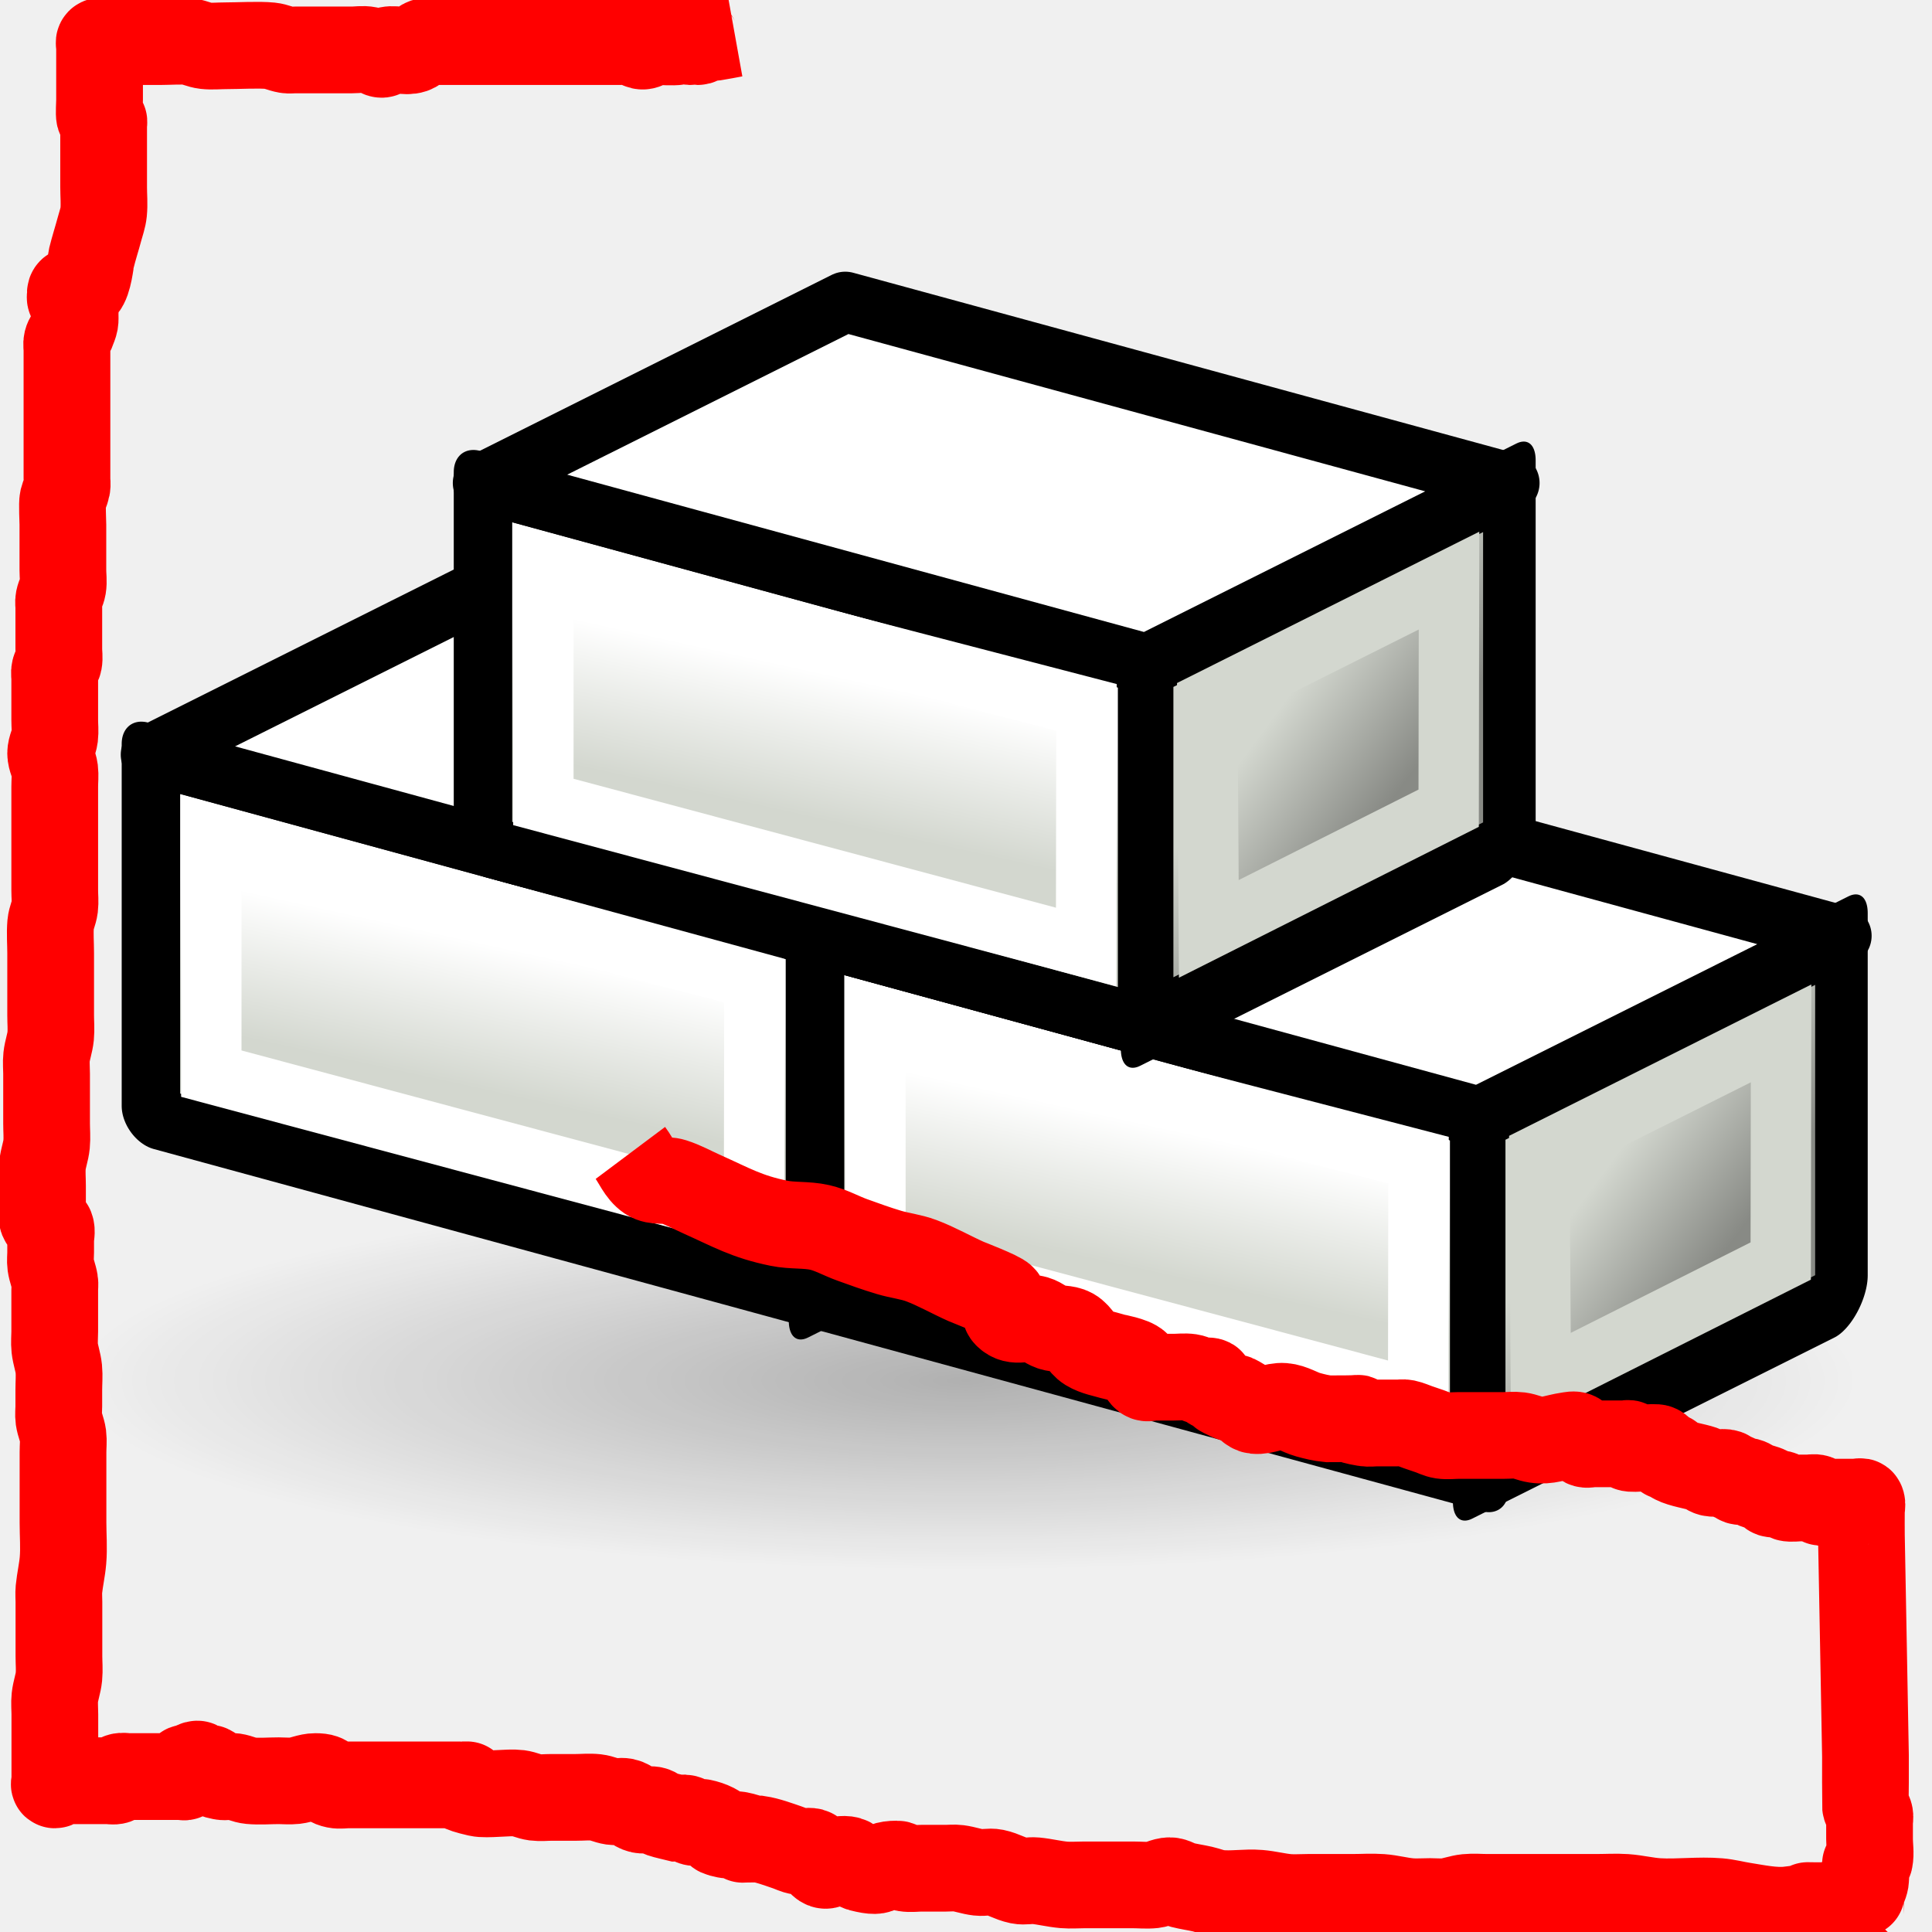
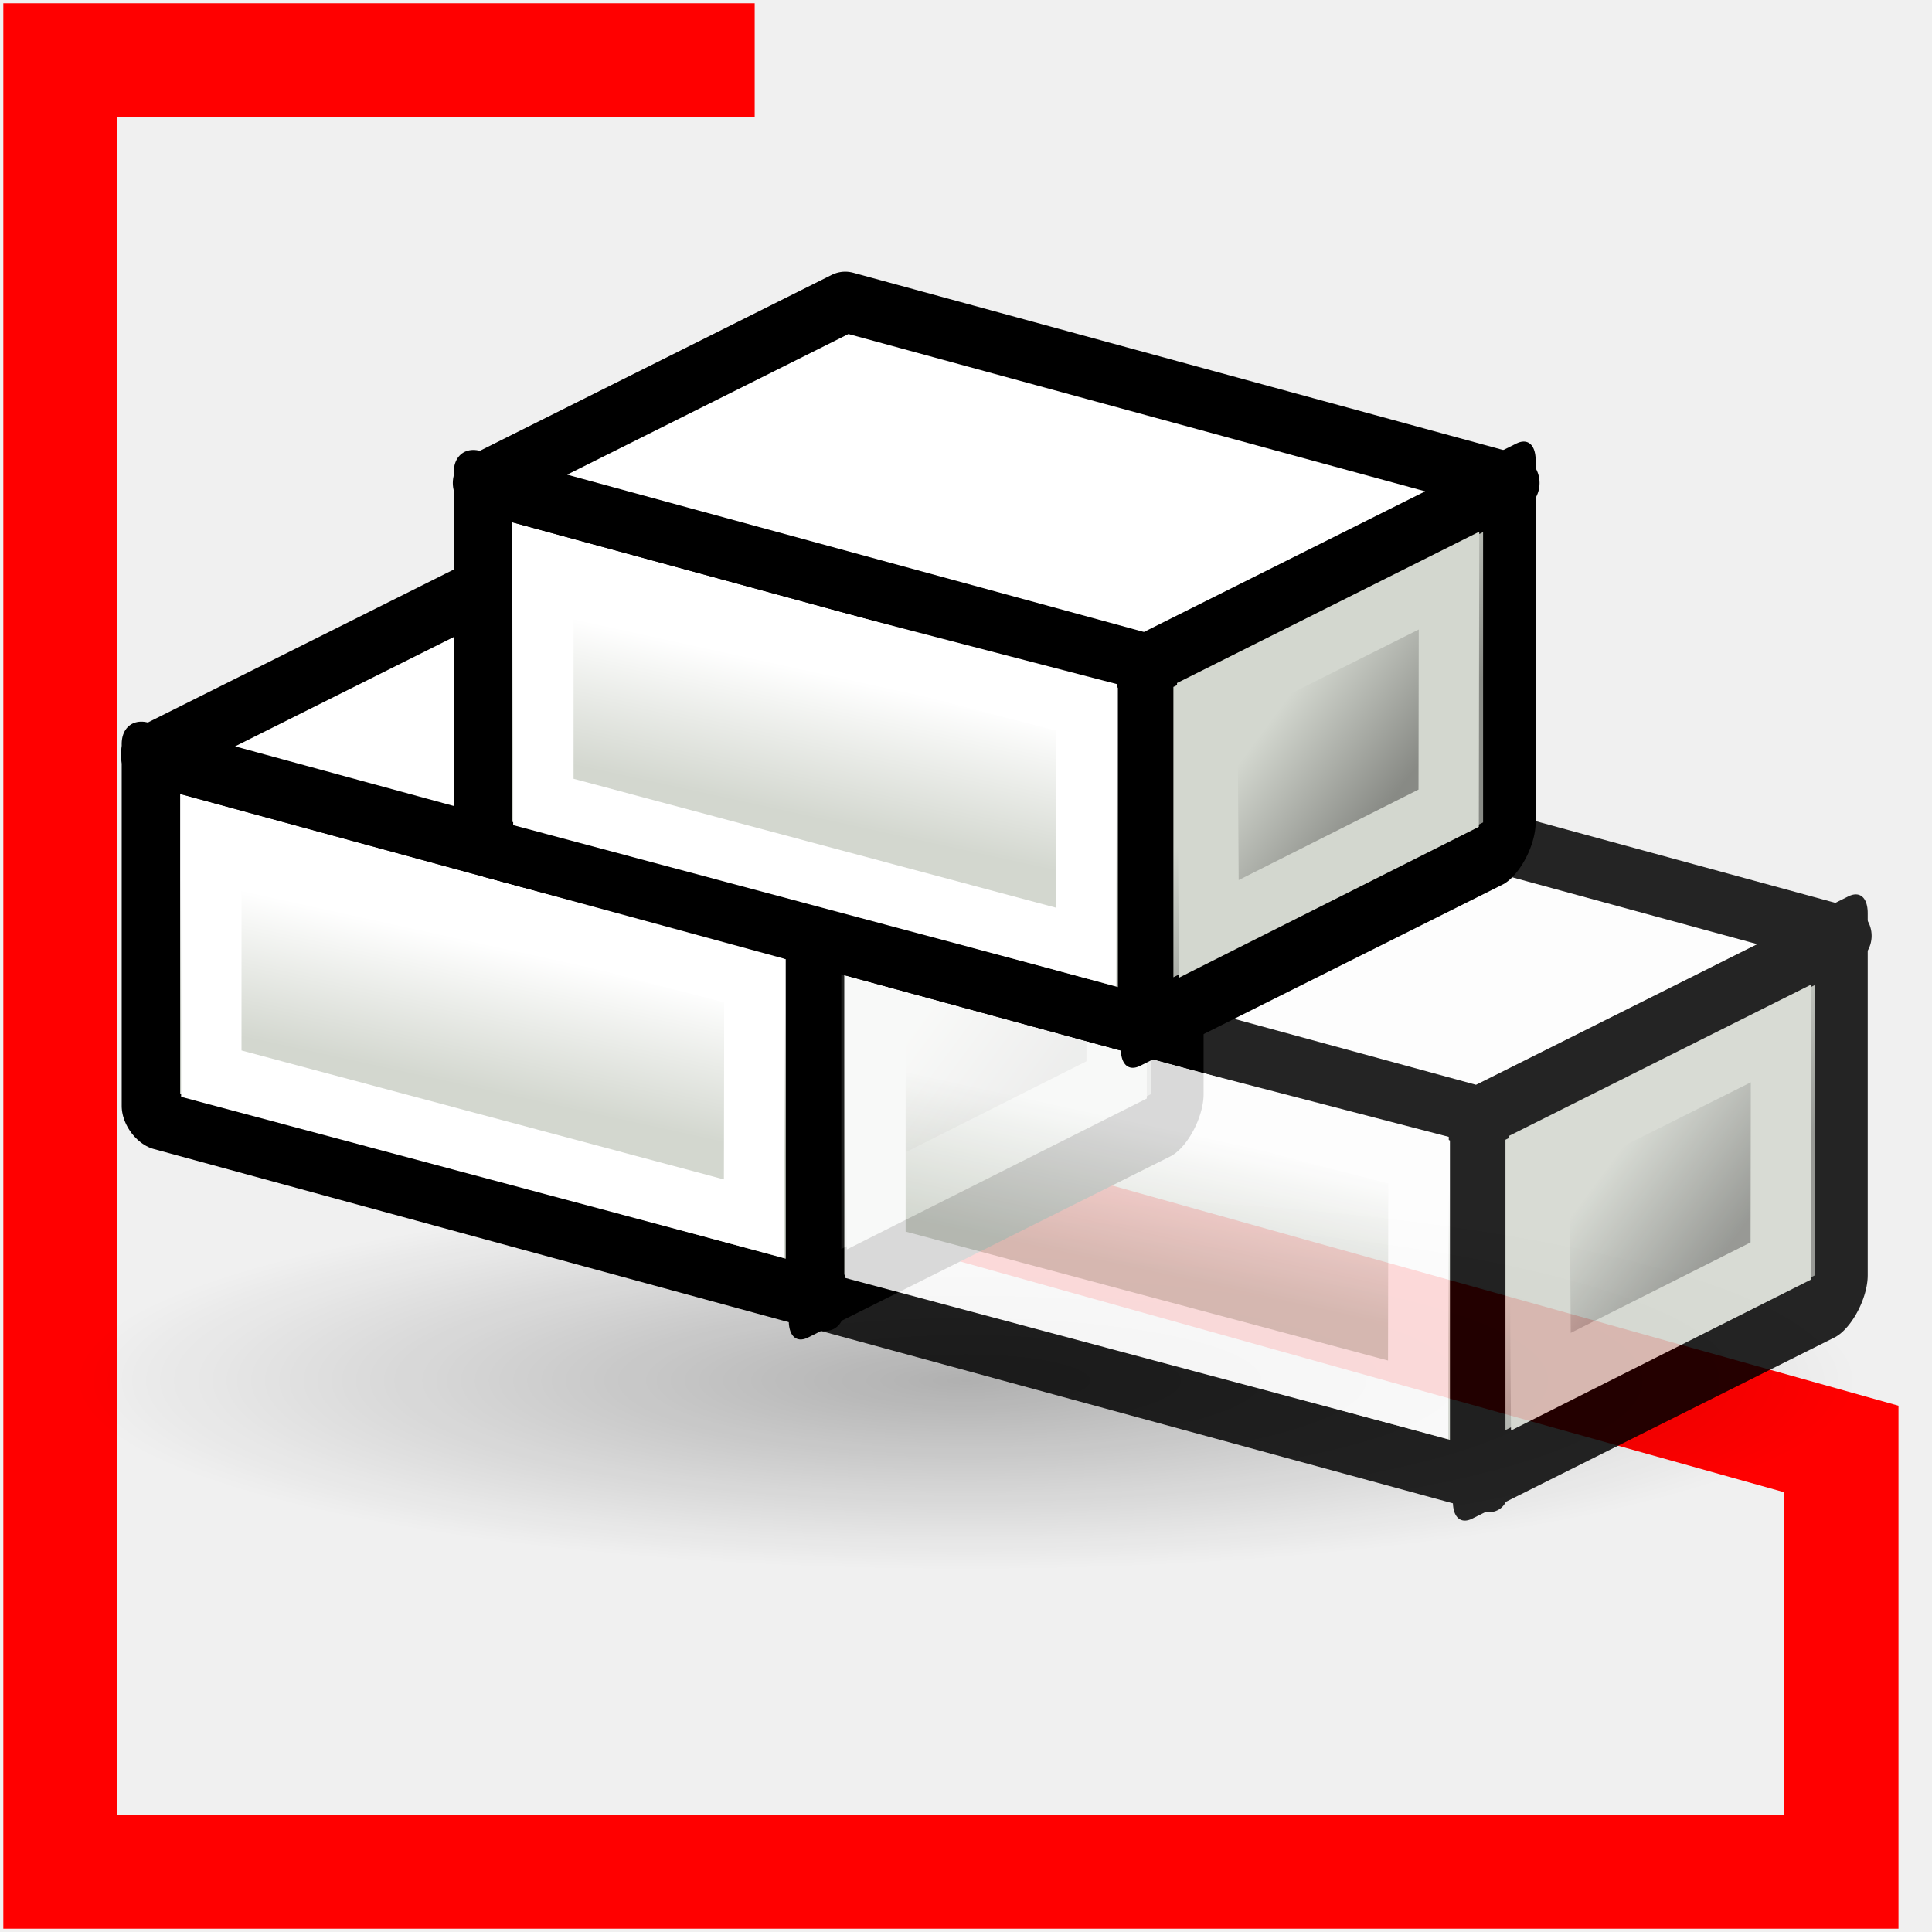
<svg xmlns="http://www.w3.org/2000/svg" xmlns:xlink="http://www.w3.org/1999/xlink" width="64px" height="64px" id="svg2816" version="1.1">
  <defs id="defs2818">
    <linearGradient id="linearGradient3789">
      <stop style="stop-color:#888a85;stop-opacity:1;" offset="0" id="stop3791" />
      <stop style="stop-color:#d3d7cf;stop-opacity:1" offset="1" id="stop3793" />
    </linearGradient>
    <linearGradient id="linearGradient3781">
      <stop style="stop-color:#d3d7cf;stop-opacity:1;" offset="0" id="stop3783" />
      <stop style="stop-color:#ffffff;stop-opacity:1" offset="1" id="stop3785" />
    </linearGradient>
    <linearGradient xlink:href="#linearGradient3781" id="linearGradient3787" x1="93.501" y1="-0.528" x2="92.882" y2="-7.201" gradientUnits="userSpaceOnUse" />
    <linearGradient xlink:href="#linearGradient3789" id="linearGradient3795" x1="140.239" y1="124.165" x2="137.61" y2="117.067" gradientUnits="userSpaceOnUse" />
    <linearGradient xlink:href="#linearGradient3781" id="linearGradient3804" gradientUnits="userSpaceOnUse" x1="93.501" y1="-0.528" x2="92.815" y2="-5.335" />
    <linearGradient xlink:href="#linearGradient3789" id="linearGradient3806" gradientUnits="userSpaceOnUse" x1="140.239" y1="124.165" x2="137.61" y2="117.067" />
    <linearGradient xlink:href="#linearGradient3781-6" id="linearGradient3804-3" gradientUnits="userSpaceOnUse" x1="93.501" y1="-0.528" x2="92.882" y2="-7.201" />
    <linearGradient id="linearGradient3781-6">
      <stop style="stop-color:#d3d7cf;stop-opacity:1;" offset="0" id="stop3783-7" />
      <stop style="stop-color:#ffffff;stop-opacity:1" offset="1" id="stop3785-5" />
    </linearGradient>
    <linearGradient xlink:href="#linearGradient3789-5" id="linearGradient3806-3" gradientUnits="userSpaceOnUse" x1="140.239" y1="124.165" x2="137.61" y2="117.067" />
    <linearGradient id="linearGradient3789-5">
      <stop style="stop-color:#888a85;stop-opacity:1;" offset="0" id="stop3791-6" />
      <stop style="stop-color:#d3d7cf;stop-opacity:1" offset="1" id="stop3793-2" />
    </linearGradient>
    <linearGradient xlink:href="#linearGradient3781-0" id="linearGradient3804-36" gradientUnits="userSpaceOnUse" x1="93.501" y1="-0.528" x2="92.882" y2="-7.201" />
    <linearGradient id="linearGradient3781-0">
      <stop style="stop-color:#d3d7cf;stop-opacity:1;" offset="0" id="stop3783-6" />
      <stop style="stop-color:#ffffff;stop-opacity:1" offset="1" id="stop3785-2" />
    </linearGradient>
    <linearGradient xlink:href="#linearGradient3789-1" id="linearGradient3806-6" gradientUnits="userSpaceOnUse" x1="140.239" y1="124.165" x2="137.61" y2="117.067" />
    <linearGradient id="linearGradient3789-1">
      <stop style="stop-color:#888a85;stop-opacity:1;" offset="0" id="stop3791-8" />
      <stop style="stop-color:#d3d7cf;stop-opacity:1" offset="1" id="stop3793-7" />
    </linearGradient>
    <linearGradient xlink:href="#linearGradient3781-8" id="linearGradient3804-2" gradientUnits="userSpaceOnUse" x1="93.501" y1="-0.528" x2="92.815" y2="-5.335" />
    <linearGradient id="linearGradient3781-8">
      <stop style="stop-color:#d3d7cf;stop-opacity:1;" offset="0" id="stop3783-9" />
      <stop style="stop-color:#ffffff;stop-opacity:1" offset="1" id="stop3785-7" />
    </linearGradient>
    <linearGradient xlink:href="#linearGradient3789-12" id="linearGradient3806-36" gradientUnits="userSpaceOnUse" x1="140.239" y1="124.165" x2="137.61" y2="117.067" />
    <linearGradient id="linearGradient3789-12">
      <stop style="stop-color:#888a85;stop-opacity:1;" offset="0" id="stop3791-9" />
      <stop style="stop-color:#d3d7cf;stop-opacity:1" offset="1" id="stop3793-3" />
    </linearGradient>
    <linearGradient xlink:href="#linearGradient3781-03" id="linearGradient3804-5" gradientUnits="userSpaceOnUse" x1="93.501" y1="-0.528" x2="92.815" y2="-5.335" />
    <linearGradient id="linearGradient3781-03">
      <stop style="stop-color:#d3d7cf;stop-opacity:1;" offset="0" id="stop3783-61" />
      <stop style="stop-color:#ffffff;stop-opacity:1" offset="1" id="stop3785-0" />
    </linearGradient>
    <linearGradient xlink:href="#linearGradient3789-2" id="linearGradient3806-63" gradientUnits="userSpaceOnUse" x1="140.239" y1="124.165" x2="137.61" y2="117.067" />
    <linearGradient id="linearGradient3789-2">
      <stop style="stop-color:#888a85;stop-opacity:1;" offset="0" id="stop3791-0" />
      <stop style="stop-color:#d3d7cf;stop-opacity:1" offset="1" id="stop3793-6" />
    </linearGradient>
    <linearGradient xlink:href="#linearGradient3781-3" id="linearGradient3804-9" gradientUnits="userSpaceOnUse" x1="93.501" y1="-0.528" x2="92.815" y2="-5.335" />
    <linearGradient id="linearGradient3781-3">
      <stop style="stop-color:#d3d7cf;stop-opacity:1;" offset="0" id="stop3783-74" />
      <stop style="stop-color:#ffffff;stop-opacity:1" offset="1" id="stop3785-52" />
    </linearGradient>
    <linearGradient xlink:href="#linearGradient3789-4" id="linearGradient3806-5" gradientUnits="userSpaceOnUse" x1="140.239" y1="124.165" x2="137.61" y2="117.067" />
    <linearGradient id="linearGradient3789-4">
      <stop style="stop-color:#888a85;stop-opacity:1;" offset="0" id="stop3791-7" />
      <stop style="stop-color:#d3d7cf;stop-opacity:1" offset="1" id="stop3793-4" />
    </linearGradient>
    <linearGradient xlink:href="#linearGradient3781-84" id="linearGradient3804-8" gradientUnits="userSpaceOnUse" x1="93.501" y1="-0.528" x2="92.815" y2="-5.335" />
    <linearGradient id="linearGradient3781-84">
      <stop style="stop-color:#d3d7cf;stop-opacity:1;" offset="0" id="stop3783-3" />
      <stop style="stop-color:#ffffff;stop-opacity:1" offset="1" id="stop3785-1" />
    </linearGradient>
    <linearGradient xlink:href="#linearGradient3789-9" id="linearGradient3806-4" gradientUnits="userSpaceOnUse" x1="140.239" y1="124.165" x2="137.61" y2="117.067" />
    <linearGradient id="linearGradient3789-9">
      <stop style="stop-color:#888a85;stop-opacity:1;" offset="0" id="stop3791-2" />
      <stop style="stop-color:#d3d7cf;stop-opacity:1" offset="1" id="stop3793-0" />
    </linearGradient>
    <radialGradient r="18.062" fy="41.625" fx="25.188" cy="41.625" cx="25.188" gradientTransform="matrix(1,0,0,0.32526,0,28.08607)" gradientUnits="userSpaceOnUse" id="radialGradient3169" xlink:href="#linearGradient2269-0" />
    <linearGradient id="linearGradient2269-0">
      <stop offset="0" id="stop2271-4" style="stop-color:#000000;stop-opacity:1;" />
      <stop offset="1" id="stop2273-87" style="stop-color:#000000;stop-opacity:0;" />
    </linearGradient>
    <radialGradient r="18.062" fy="41.625" fx="25.188" cy="41.625" cx="25.188" gradientTransform="matrix(1,0,0,0.32526,0,28.08607)" gradientUnits="userSpaceOnUse" id="radialGradient3027" xlink:href="#linearGradient2269-0" />
  </defs>
  <g id="layer1">
+     <path style="opacity:1;fill:none;stroke:#ff0000;stroke-width:3.78;stroke-linecap:butt;stroke-linejoin:miter;stroke-opacity:1" d="M 25,2 H 2 V 62 H 61 V 48 L 11,34" id="path1107" />
    <path id="path2267" transform="matrix(1.63498,0,0,1.066269,-9.181048,1.352245)" d="m 43.25,41.625 a 18.062,5.875 0 1 1 -36.125,0 18.062,5.875 0 1 1 36.125,0 z" style="opacity:0.267;color:#000000;fill:url(#radialGradient3027);fill-opacity:1;fill-rule:evenodd;stroke:none;stroke-width:1;marker:none;visibility:visible;display:inline;overflow:visible" />
-     <g id="g3797" transform="translate(-72,3.999997)">
+     <g style="opacity:1" id="g3797" transform="translate(-72,3.999997)">
      <path id="rect2840-3" d="m 82.146,-7.619 23.47,-2.177 0,12 -23.47,2.177 z" style="color:#000000;fill:url(#linearGradient3804);fill-opacity:1;fill-rule:evenodd;stroke:#000000;stroke-width:2.066;stroke-linecap:butt;stroke-linejoin:round;stroke-miterlimit:4;stroke-opacity:1;stroke-dashoffset:0;marker:none;visibility:visible;display:inline;overflow:visible;enable-background:accumulate" transform="matrix(0.9373511,0.3483862,0,1,0,0)" />
      <path id="rect2840-3-4-0" d="m 130.656,112.264 15.837,4.335 0,12 -15.837,-4.335 z" style="color:#000000;fill:url(#linearGradient3806);fill-opacity:1;fill-rule:evenodd;stroke:#000000;stroke-width:2.298;stroke-linecap:butt;stroke-linejoin:round;stroke-miterlimit:4;stroke-opacity:1;stroke-dashoffset:0;marker:none;visibility:visible;display:inline;overflow:visible;enable-background:accumulate" transform="matrix(0.7577145,-0.6525862,0,1,0,0)" />
      <path id="rect2840-3-5" d="m 89,15 22,6 -12,6 -22,-6 z" style="color:#000000;fill:#ffffff;fill-opacity:1;fill-rule:evenodd;stroke:#000000;stroke-width:2;stroke-linecap:butt;stroke-linejoin:round;stroke-miterlimit:4;stroke-opacity:1;stroke-dasharray:none;stroke-dashoffset:0;marker:none;visibility:visible;display:inline;overflow:visible;enable-background:accumulate" />
      <path id="path3009" d="m 79,23.757 0,7.809 17.978,4.805 0.013,-7.938 z" style="fill:none;stroke:#ffffff;stroke-width:2;stroke-linecap:butt;stroke-linejoin:miter;stroke-opacity:1" />
      <path id="path3011" d="m 100.994,28.242 0.049,7.529 7.946,-3.998 0.011,-7.54 z" style="fill:none;stroke:#d3d7cf;stroke-width:2;stroke-linecap:butt;stroke-linejoin:miter;stroke-opacity:1" />
    </g>
-     <g id="g3797-4" transform="translate(-50,10)">
+     <g style="opacity:0.85" id="g3797-4" transform="translate(-50,10)">
      <path id="rect2840-3-3" d="m 82.146,-7.619 23.47,-2.177 0,12 -23.47,2.177 z" style="color:#000000;fill:url(#linearGradient3804-9);fill-opacity:1;fill-rule:evenodd;stroke:#000000;stroke-width:2.066;stroke-linecap:butt;stroke-linejoin:round;stroke-miterlimit:4;stroke-opacity:1;stroke-dashoffset:0;marker:none;visibility:visible;display:inline;overflow:visible;enable-background:accumulate" transform="matrix(0.9373511,0.3483862,0,1,0,0)" />
      <path id="rect2840-3-4-0-0" d="m 130.656,112.264 15.837,4.335 0,12 -15.837,-4.335 z" style="color:#000000;fill:url(#linearGradient3806-5);fill-opacity:1;fill-rule:evenodd;stroke:#000000;stroke-width:2.298;stroke-linecap:butt;stroke-linejoin:round;stroke-miterlimit:4;stroke-opacity:1;stroke-dashoffset:0;marker:none;visibility:visible;display:inline;overflow:visible;enable-background:accumulate" transform="matrix(0.7577145,-0.6525862,0,1,0,0)" />
      <path id="rect2840-3-5-7" d="m 89,15 22,6 -12,6 -22,-6 z" style="color:#000000;fill:#ffffff;fill-opacity:1;fill-rule:evenodd;stroke:#000000;stroke-width:2;stroke-linecap:butt;stroke-linejoin:round;stroke-miterlimit:4;stroke-opacity:1;stroke-dasharray:none;stroke-dashoffset:0;marker:none;visibility:visible;display:inline;overflow:visible;enable-background:accumulate" />
      <path id="path3009-8" d="m 79,23.757 0,7.809 17.978,4.805 0.013,-7.938 z" style="fill:none;stroke:#ffffff;stroke-width:2;stroke-linecap:butt;stroke-linejoin:miter;stroke-opacity:1" />
      <path id="path3011-6" d="m 100.994,28.242 0.049,7.529 7.946,-3.998 0.011,-7.54 z" style="fill:none;stroke:#d3d7cf;stroke-width:2;stroke-linecap:butt;stroke-linejoin:miter;stroke-opacity:1" />
    </g>
    <g id="g3797-6" transform="translate(-61,-5.000001)">
      <path id="rect2840-3-8" d="m 82.146,-7.619 23.47,-2.177 0,12 -23.47,2.177 z" style="color:#000000;fill:url(#linearGradient3804-8);fill-opacity:1;fill-rule:evenodd;stroke:#000000;stroke-width:2.066;stroke-linecap:butt;stroke-linejoin:round;stroke-miterlimit:4;stroke-opacity:1;stroke-dashoffset:0;marker:none;visibility:visible;display:inline;overflow:visible;enable-background:accumulate" transform="matrix(0.9373511,0.3483862,0,1,0,0)" />
      <path id="rect2840-3-4-0-9" d="m 130.656,112.264 15.837,4.335 0,12 -15.837,-4.335 z" style="color:#000000;fill:url(#linearGradient3806-4);fill-opacity:1;fill-rule:evenodd;stroke:#000000;stroke-width:2.298;stroke-linecap:butt;stroke-linejoin:round;stroke-miterlimit:4;stroke-opacity:1;stroke-dashoffset:0;marker:none;visibility:visible;display:inline;overflow:visible;enable-background:accumulate" transform="matrix(0.7577145,-0.6525862,0,1,0,0)" />
      <path id="rect2840-3-5-2" d="m 89,15 22,6 -12,6 -22,-6 z" style="color:#000000;fill:#ffffff;fill-opacity:1;fill-rule:evenodd;stroke:#000000;stroke-width:2;stroke-linecap:butt;stroke-linejoin:round;stroke-miterlimit:4;stroke-opacity:1;stroke-dasharray:none;stroke-dashoffset:0;marker:none;visibility:visible;display:inline;overflow:visible;enable-background:accumulate" />
      <path id="path3009-6" d="m 79,23.757 0,7.809 17.978,4.805 0.013,-7.938 z" style="fill:none;stroke:#ffffff;stroke-width:2;stroke-linecap:butt;stroke-linejoin:miter;stroke-opacity:1" />
      <path id="path3011-64" d="m 100.994,28.242 0.049,7.529 7.946,-3.998 0.011,-7.54 z" style="fill:none;stroke:#d3d7cf;stroke-width:2;stroke-linecap:butt;stroke-linejoin:miter;stroke-opacity:1" />
    </g>
-     <path style="fill:none;stroke:#ff0000;stroke-width:2.873;stroke-linecap:butt;stroke-linejoin:miter;stroke-miterlimit:4;stroke-dasharray:none;stroke-opacity:1;image-rendering:auto" d="m 20.882,38.192 c 0.203,0.271 0.331,0.626 0.61,0.814 0.229,0.153 0.547,0.056 0.809,0.138 0.327,0.103 0.63,0.273 0.943,0.413 0.986,0.441 1.484,0.745 2.561,0.965 0.443,0.091 0.907,0.038 1.348,0.138 0.375,0.085 0.716,0.283 1.078,0.413 0.402,0.145 0.804,0.291 1.213,0.413 0.355,0.107 0.731,0.145 1.078,0.276 0.509,0.192 0.985,0.467 1.483,0.689 0.068,0.03 1.116,0.432 1.213,0.551 0.119,0.146 0.004,0.417 0.135,0.551 0.291,0.297 0.63,0.046 0.943,0.138 0.193,0.056 0.349,0.211 0.539,0.276 0.217,0.074 0.474,0.024 0.674,0.138 0.222,0.126 0.321,0.418 0.539,0.551 0.244,0.149 0.537,0.192 0.809,0.276 0.109,0.033 0.66,0.123 0.809,0.276 0.115,0.117 0.14,0.314 0.27,0.413 0.072,0.055 0.18,0 0.27,0 0.225,0 0.449,0 0.674,0 0.18,0 0.361,-0.026 0.539,0 0.141,0.021 0.265,0.109 0.404,0.138 0.088,0.018 0.189,-0.041 0.27,0 0.04,0.021 -0.032,0.105 0,0.138 0.071,0.073 0.186,0.081 0.27,0.138 0.053,0.036 0.078,0.109 0.135,0.138 0.771,0.394 0.085,-0.086 0.674,0.276 0.139,0.085 0.243,0.259 0.404,0.276 0.316,0.032 0.627,-0.163 0.943,-0.138 0.283,0.022 0.535,0.199 0.809,0.276 C 43.547,46.924 43.772,46.979 44,47 c 2.203,0 -0.107,-0.087 1.213,0.138 0.133,0.023 0.27,0 0.404,0 0.225,0 0.449,0 0.674,0 0.09,0 0.181,-0.018 0.27,0 0.139,0.029 0.27,0.092 0.404,0.138 0.135,0.046 0.27,0.092 0.404,0.138 0.135,0.046 0.264,0.117 0.404,0.138 0.178,0.026 0.359,0 0.539,0 0.494,0 0.988,0 1.483,0 0.18,0 0.361,-0.023 0.539,0 0.184,0.024 0.356,0.111 0.539,0.138 0.412,0.06 0.649,-0.075 1.078,-0.138 0.089,-0.013 0.189,-0.041 0.27,0 0.114,0.058 0.156,0.218 0.27,0.276 0.08,0.041 0.18,0 0.27,0 0.18,0 0.359,0 0.539,0 0.135,0 0.27,0 0.404,0 0.045,0 0.09,0 0.135,0 0.045,0 0.103,-0.032 0.135,0 0.032,0.032 -0.04,0.117 0,0.138 0.112,0.057 0.832,-0.057 0.943,0 0.114,0.058 0.164,0.204 0.27,0.276 0.037,0.025 0.095,-0.021 0.135,0 0.057,0.029 0.078,0.109 0.135,0.138 0.26,0.133 0.684,0.187 0.943,0.276 0.095,0.032 0.172,0.113 0.27,0.138 0.174,0.045 0.369,-0.058 0.539,0 0.06,0.021 0.078,0.109 0.135,0.138 0.04,0.021 0.095,-0.021 0.135,0 0.057,0.029 0.075,0.117 0.135,0.138 0.085,0.029 0.182,-0.022 0.27,0 0.097,0.025 0.176,0.1 0.27,0.138 0.132,0.054 0.277,0.073 0.404,0.138 0.057,0.029 0.075,0.117 0.135,0.138 0.085,0.029 0.182,-0.022 0.27,0 0.097,0.025 0.174,0.105 0.27,0.138 0.076,0.026 0.316,0 0.404,0 0.09,0 0.18,0 0.27,0 0.09,0 0.184,-0.029 0.27,0 0.06,0.021 0.078,0.109 0.135,0.138 0.04,0.021 0.09,0 0.135,0 0.045,0 0.09,0 0.135,0 0.27,0 0.539,0 0.809,0 0.045,0 0.09,0 0.135,0 0.045,0 0.115,-0.041 0.135,0 0.04,0.082 0,0.184 0,0.276 0,0.276 -0.005,0.551 0,0.827 0.043,2.435 0.094,4.87 0.135,7.305 0.003,0.186 -0.004,1.613 0,1.654 0.011,0.102 0.103,0.178 0.135,0.276 0.028,0.087 0,0.184 0,0.276 0,0.221 0,0.11 0,0.551 0,0.23 0.044,0.464 0,0.689 -0.012,0.064 -0.106,0.08 -0.135,0.138 -0.02,0.041 0,0.092 0,0.138 0,0.138 0.022,0.278 0,0.413 -0.023,0.143 -0.107,0.271 -0.135,0.413 -9.91e-4,0.005 6.61e-4,0.413 0,0.413 -0.032,0.032 -0.09,0 -0.135,0 -0.314,0 -0.629,0 -0.943,0 -1.604,0 0.262,-0.045 -1.348,0.138 -0.471,0.054 -1.043,-0.069 -1.483,-0.138 -0.27,-0.042 -0.536,-0.115 -0.809,-0.138 -0.672,-0.057 -1.349,0.04 -2.022,0 -0.362,-0.022 -0.717,-0.113 -1.078,-0.138 -0.314,-0.021 -0.629,0 -0.943,0 -0.27,0 -0.539,0 -0.809,0 -0.674,0 -1.348,0 -2.022,0 -0.27,0 -0.539,0 -0.809,0 -0.225,0 -0.45,-0.023 -0.674,0 -0.228,0.023 -0.446,0.112 -0.674,0.138 -0.179,0.02 -0.359,0 -0.539,0 -0.225,0 -0.45,0.019 -0.674,0 -0.317,-0.027 -0.627,-0.115 -0.943,-0.138 -0.314,-0.023 -0.629,0 -0.943,0 -0.494,0 -0.988,0 -1.483,0 -0.225,0 -0.45,0.019 -0.674,0 -0.317,-0.027 -0.627,-0.111 -0.943,-0.138 -0.448,-0.038 -0.901,0.051 -1.348,0 -0.184,-0.021 -0.358,-0.097 -0.539,-0.138 -0.224,-0.051 -0.452,-0.081 -0.674,-0.138 -0.138,-0.035 -0.262,-0.138 -0.404,-0.138 -0.185,0 -0.355,0.117 -0.539,0.138 -0.223,0.025 -0.449,0 -0.674,0 -0.314,0 -0.629,0 -0.943,0 -0.225,0 -0.449,0 -0.674,0 -0.225,0 -0.45,0.019 -0.674,0 -0.317,-0.027 -0.627,-0.108 -0.943,-0.138 -0.179,-0.017 -0.363,0.036 -0.539,0 -0.279,-0.057 -0.53,-0.219 -0.809,-0.276 -0.176,-0.036 -0.361,0.02 -0.539,0 -0.228,-0.026 -0.447,-0.109 -0.674,-0.138 -0.134,-0.017 -0.27,0 -0.404,0 -0.27,0 -0.539,0 -0.809,0 -0.18,0 -0.362,0.03 -0.539,0 -0.099,-0.017 -0.169,-0.138 -0.27,-0.138 -0.806,0 -0.295,0.373 -1.213,0.138 -0.157,-0.04 -0.249,-0.23 -0.404,-0.276 -0.173,-0.05 -0.361,0.023 -0.539,0 -0.299,0.518 -0.512,-0.234 -0.674,-0.276 -0.131,-0.033 -0.271,0.023 -0.404,0 -0.14,-0.024 -0.27,-0.092 -0.404,-0.138 -0.288,-0.098 -0.647,-0.232 -0.943,-0.276 -1.29,0 0.301,0.062 -0.674,-0.138 -0.132,-0.027 -0.272,0.027 -0.404,0 -0.542,-0.111 -0.062,-0.101 -0.404,-0.276 -0.127,-0.065 -0.265,-0.109 -0.404,-0.138 -0.088,-0.018 -0.182,0.022 -0.27,0 -0.097,-0.025 -0.172,-0.113 -0.27,-0.138 -0.087,-0.022 -0.18,0 -0.27,0 -0.18,-0.046 -0.363,-0.078 -0.539,-0.138 -0.095,-0.032 -0.171,-0.118 -0.27,-0.138 -0.132,-0.027 -0.272,0.027 -0.404,0 -0.197,-0.04 -0.342,-0.235 -0.539,-0.276 -0.132,-0.027 -0.271,0.019 -0.404,0 -0.183,-0.027 -0.355,-0.117 -0.539,-0.138 -0.223,-0.025 -0.449,0 -0.674,0 -0.27,0 -0.539,0 -0.809,0 -0.18,0 -0.361,0.023 -0.539,0 -0.184,-0.024 -0.355,-0.114 -0.539,-0.138 -0.342,-0.044 -1.059,0.066 -1.348,0 -1.437,-0.327 0.289,-0.276 -0.674,-0.276 -0.854,0 -1.707,0 -2.561,0 -0.359,0 -0.719,0 -1.078,0 -0.135,0 -0.272,0.027 -0.404,0 -0.403,-0.082 -0.166,-0.276 -0.674,-0.276 -0.229,0 -0.446,0.112 -0.674,0.138 -0.179,0.02 -0.359,0 -0.539,0 -0.314,0 -0.63,0.029 -0.943,0 -0.184,-0.017 -0.356,-0.111 -0.539,-0.138 -0.133,-0.019 -0.272,0.027 -0.404,0 -0.542,-0.111 -0.062,-0.101 -0.404,-0.276 -0.08,-0.041 -0.189,0.041 -0.27,0 -0.057,-0.029 -0.071,-0.138 -0.135,-0.138 -0.064,0 -0.09,0.184 -0.135,0.138 -0.045,-0.046 0.198,-0.138 0.135,-0.138 -0.1,0 -0.174,0.105 -0.27,0.138 -0.043,0.015 -0.103,-0.032 -0.135,0 -0.064,0.065 0.064,0.211 0,0.276 -0.032,0.032 -0.09,0 -0.135,0 -0.225,0 -0.449,0 -0.674,0 -0.27,0 -0.539,0 -0.809,0 -0.09,0 -0.18,0 -0.27,0 -0.09,0 -0.184,-0.029 -0.27,0 -0.06,0.021 -0.075,0.117 -0.135,0.138 -0.085,0.029 -0.18,0 -0.27,0 -0.09,0 -0.18,0 -0.27,0 -0.27,0 -0.539,0 -0.809,0 -0.135,0 -0.27,0 -0.404,0 -0.045,0 -0.095,-0.021 -0.135,0 -0.057,0.029 -0.071,0.138 -0.135,0.138 -0.045,0 0,-0.092 0,-0.138 0,-0.322 0,-0.643 0,-0.965 0,-0.413 0,-0.827 0,-1.24 0,-0.184 -0.02,-0.369 0,-0.551 0.025,-0.233 0.112,-0.456 0.135,-0.689 0.022,-0.229 0,-0.459 0,-0.689 0,-0.597 0,-1.195 0,-1.792 0,-0.138 -0.013,-0.276 0,-0.413 0.032,-0.323 0.108,-0.641 0.135,-0.965 0.034,-0.412 0,-0.827 0,-1.24 0,-0.597 0,-1.195 0,-1.792 0,-0.184 0,-0.368 0,-0.551 0,-0.184 0.022,-0.369 0,-0.551 C 2.06,47.363 1.975,47.188 1.948,47 c -0.019,-0.136 0,-0.276 0,-0.413 0,-0.184 0,-0.368 0,-0.551 0,-0.23 0.022,-0.461 0,-0.689 -0.023,-0.233 -0.109,-0.456 -0.135,-0.689 -0.02,-0.183 0,-0.368 0,-0.551 0,-0.322 0,-0.643 0,-0.965 0,-0.138 0,-0.276 0,-0.413 0,-0.092 0.015,-0.185 0,-0.276 -0.03,-0.187 -0.109,-0.364 -0.135,-0.551 -0.019,-0.136 0,-0.276 0,-0.413 0,-0.138 0,-0.276 0,-0.413 0,-0.138 0.05,-0.286 0,-0.413 -0.047,-0.121 -0.222,-0.155 -0.27,-0.276 -0.05,-0.128 0,-0.276 0,-0.413 0,-0.23 0,-0.459 0,-0.689 0,-0.23 -0.022,-0.461 0,-0.689 0.023,-0.233 0.112,-0.456 0.135,-0.689 0.022,-0.229 0,-0.459 0,-0.689 0,-0.551 0,-1.103 0,-1.654 0,-0.184 -0.02,-0.369 0,-0.551 0.025,-0.233 0.112,-0.456 0.135,-0.689 0.022,-0.229 0,-0.459 0,-0.689 0,-0.689 0,-1.378 0,-2.067 0,-0.322 -0.028,-0.645 0,-0.965 0.017,-0.189 0.112,-0.363 0.135,-0.551 0.022,-0.182 0,-0.368 0,-0.551 0,-0.184 0,-0.368 0,-0.551 0,-0.781 0,-1.562 0,-2.343 0,-0.184 0,-0.368 0,-0.551 0,-0.184 0.022,-0.369 0,-0.551 -0.023,-0.188 -0.135,-0.362 -0.135,-0.551 0,-0.189 0.112,-0.363 0.135,-0.551 0.022,-0.182 0,-0.368 0,-0.551 0,-0.322 0,-0.643 0,-0.965 0,-0.138 0,-0.276 0,-0.413 0,-0.092 -0.022,-0.187 0,-0.276 0.024,-0.1 0.115,-0.175 0.135,-0.276 0.026,-0.135 0,-0.276 0,-0.413 0,-0.459 0,-0.919 0,-1.378 0,-0.092 -0.018,-0.186 0,-0.276 0.028,-0.142 0.111,-0.27 0.135,-0.413 0.03,-0.181 0,-0.368 0,-0.551 0,-0.505 0,-1.011 0,-1.516 0,-0.106 -0.031,-0.699 0,-0.827 0.034,-0.141 0.107,-0.271 0.135,-0.413 0.018,-0.09 0,-0.184 0,-0.276 0,-0.322 0,-0.643 0,-0.965 0,-0.827 0,-1.654 0,-2.481 0,-0.276 0,-0.551 0,-0.827 0,-0.092 -0.022,-0.187 0,-0.276 0.024,-0.1 0.097,-0.18 0.135,-0.276 0.163,-0.417 0.135,-0.321 0.135,-0.689 0,-0.092 0.028,-0.188 0,-0.276 C 2.474,10.021 2.244,9.897 2.353,9.786 c 0.032,-0.032 0.135,-0.046 0.135,0 0,0.046 -0.103,0.032 -0.135,0 -0.032,-0.032 -0.032,-0.105 0,-0.138 0.032,-0.032 0.092,0.015 0.135,0 0.095,-0.032 0.199,-0.065 0.27,-0.138 0.181,-0.185 0.244,-0.86 0.27,-0.965 0.079,-0.324 0.184,-0.642 0.27,-0.965 0.049,-0.183 0.116,-0.363 0.135,-0.551 0.027,-0.274 0,-0.551 0,-0.827 0,-0.413 0,-0.827 0,-1.24 0,-0.23 0,-0.459 0,-0.689 0,-0.046 0,-0.092 0,-0.138 0,-0.046 0.02,-0.097 0,-0.138 -0.028,-0.058 -0.115,-0.076 -0.135,-0.138 -0.024,-0.074 0,-0.435 0,-0.551 0,-0.368 0,-0.735 0,-1.103 0,-0.23 0,-0.459 0,-0.689 0,-0.046 -0.032,-0.105 0,-0.138 0.032,-0.032 0.09,0 0.135,0 0.045,0 0.095,-0.021 0.135,0 0.057,0.029 0.071,0.138 0.135,0.138 0.185,0 0.356,-0.111 0.539,-0.138 0.133,-0.019 0.27,0 0.404,0 0.216,0 0.566,0 0.674,0 0.244,0 0.732,-0.031 0.943,0 0.183,0.027 0.355,0.117 0.539,0.138 0.223,0.025 0.449,0 0.674,0 0.435,0 1.092,-0.04 1.483,0 0.184,0.019 0.356,0.107 0.539,0.138 0.089,0.015 0.18,0 0.27,0 0.359,0 0.719,0 1.078,0 0.27,0 0.539,0 0.809,0 0.18,0 0.363,-0.036 0.539,0 1.087,0.222 -0.138,0.166 0.674,0 0.264,-0.054 0.553,0.087 0.809,0 0.154,-0.052 0.251,-0.223 0.404,-0.276 0.128,-0.044 0.27,0 0.404,0 0.135,0 0.27,0 0.404,0 0.719,0 1.438,0 2.156,0 1.168,0 2.336,0 3.504,0 0.135,0 0.272,-0.027 0.404,0 0.155,0.032 0.238,0.194 0.404,0.138 0.095,-0.032 0.174,-0.105 0.27,-0.138 0.043,-0.015 0.09,0 0.135,0 0.075,0 0.594,0.027 0.674,0 0.095,-0.032 0.169,-0.138 0.27,-0.138 0.064,0 0.071,0.138 0.135,0.138 0.064,0 0.071,-0.138 0.135,-0.138 0.064,0 0.071,0.138 0.135,0.138 0.1,0 0.174,-0.105 0.27,-0.138 0.085,-0.029 0.181,0.013 0.27,0 0.23,-0.035 0.458,-0.083 0.686,-0.124" id="path105" />
  </g>
</svg>
